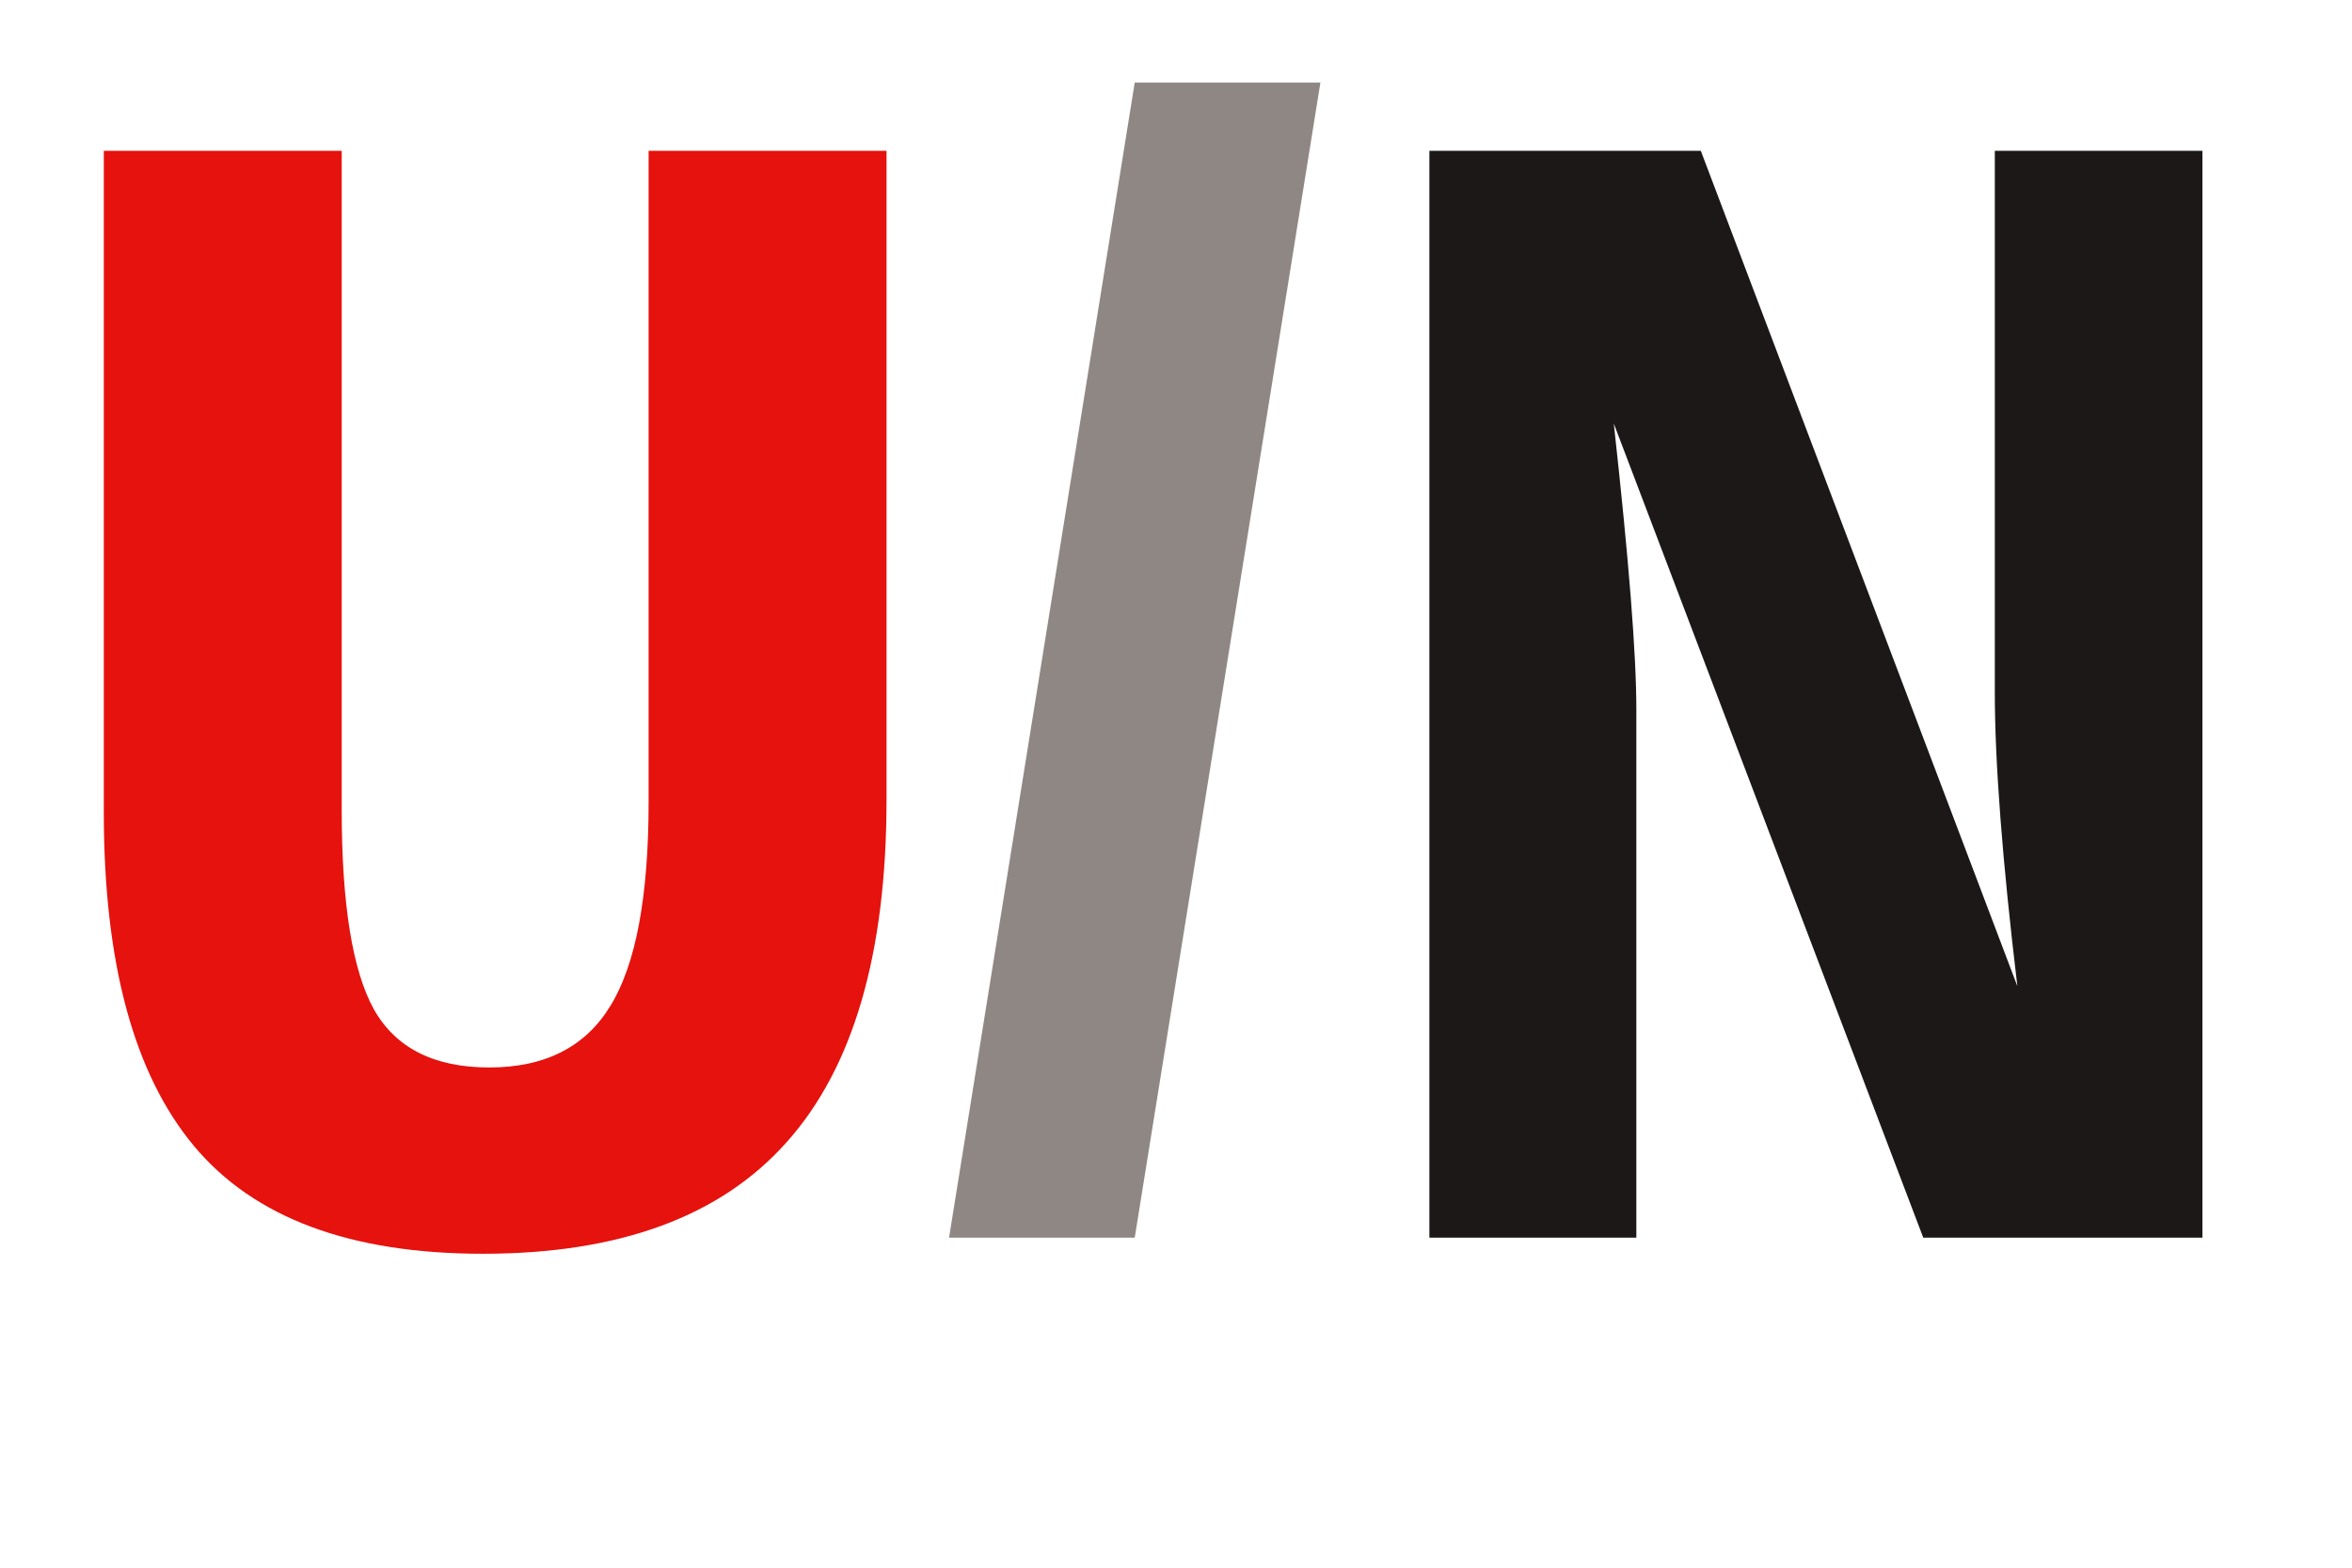
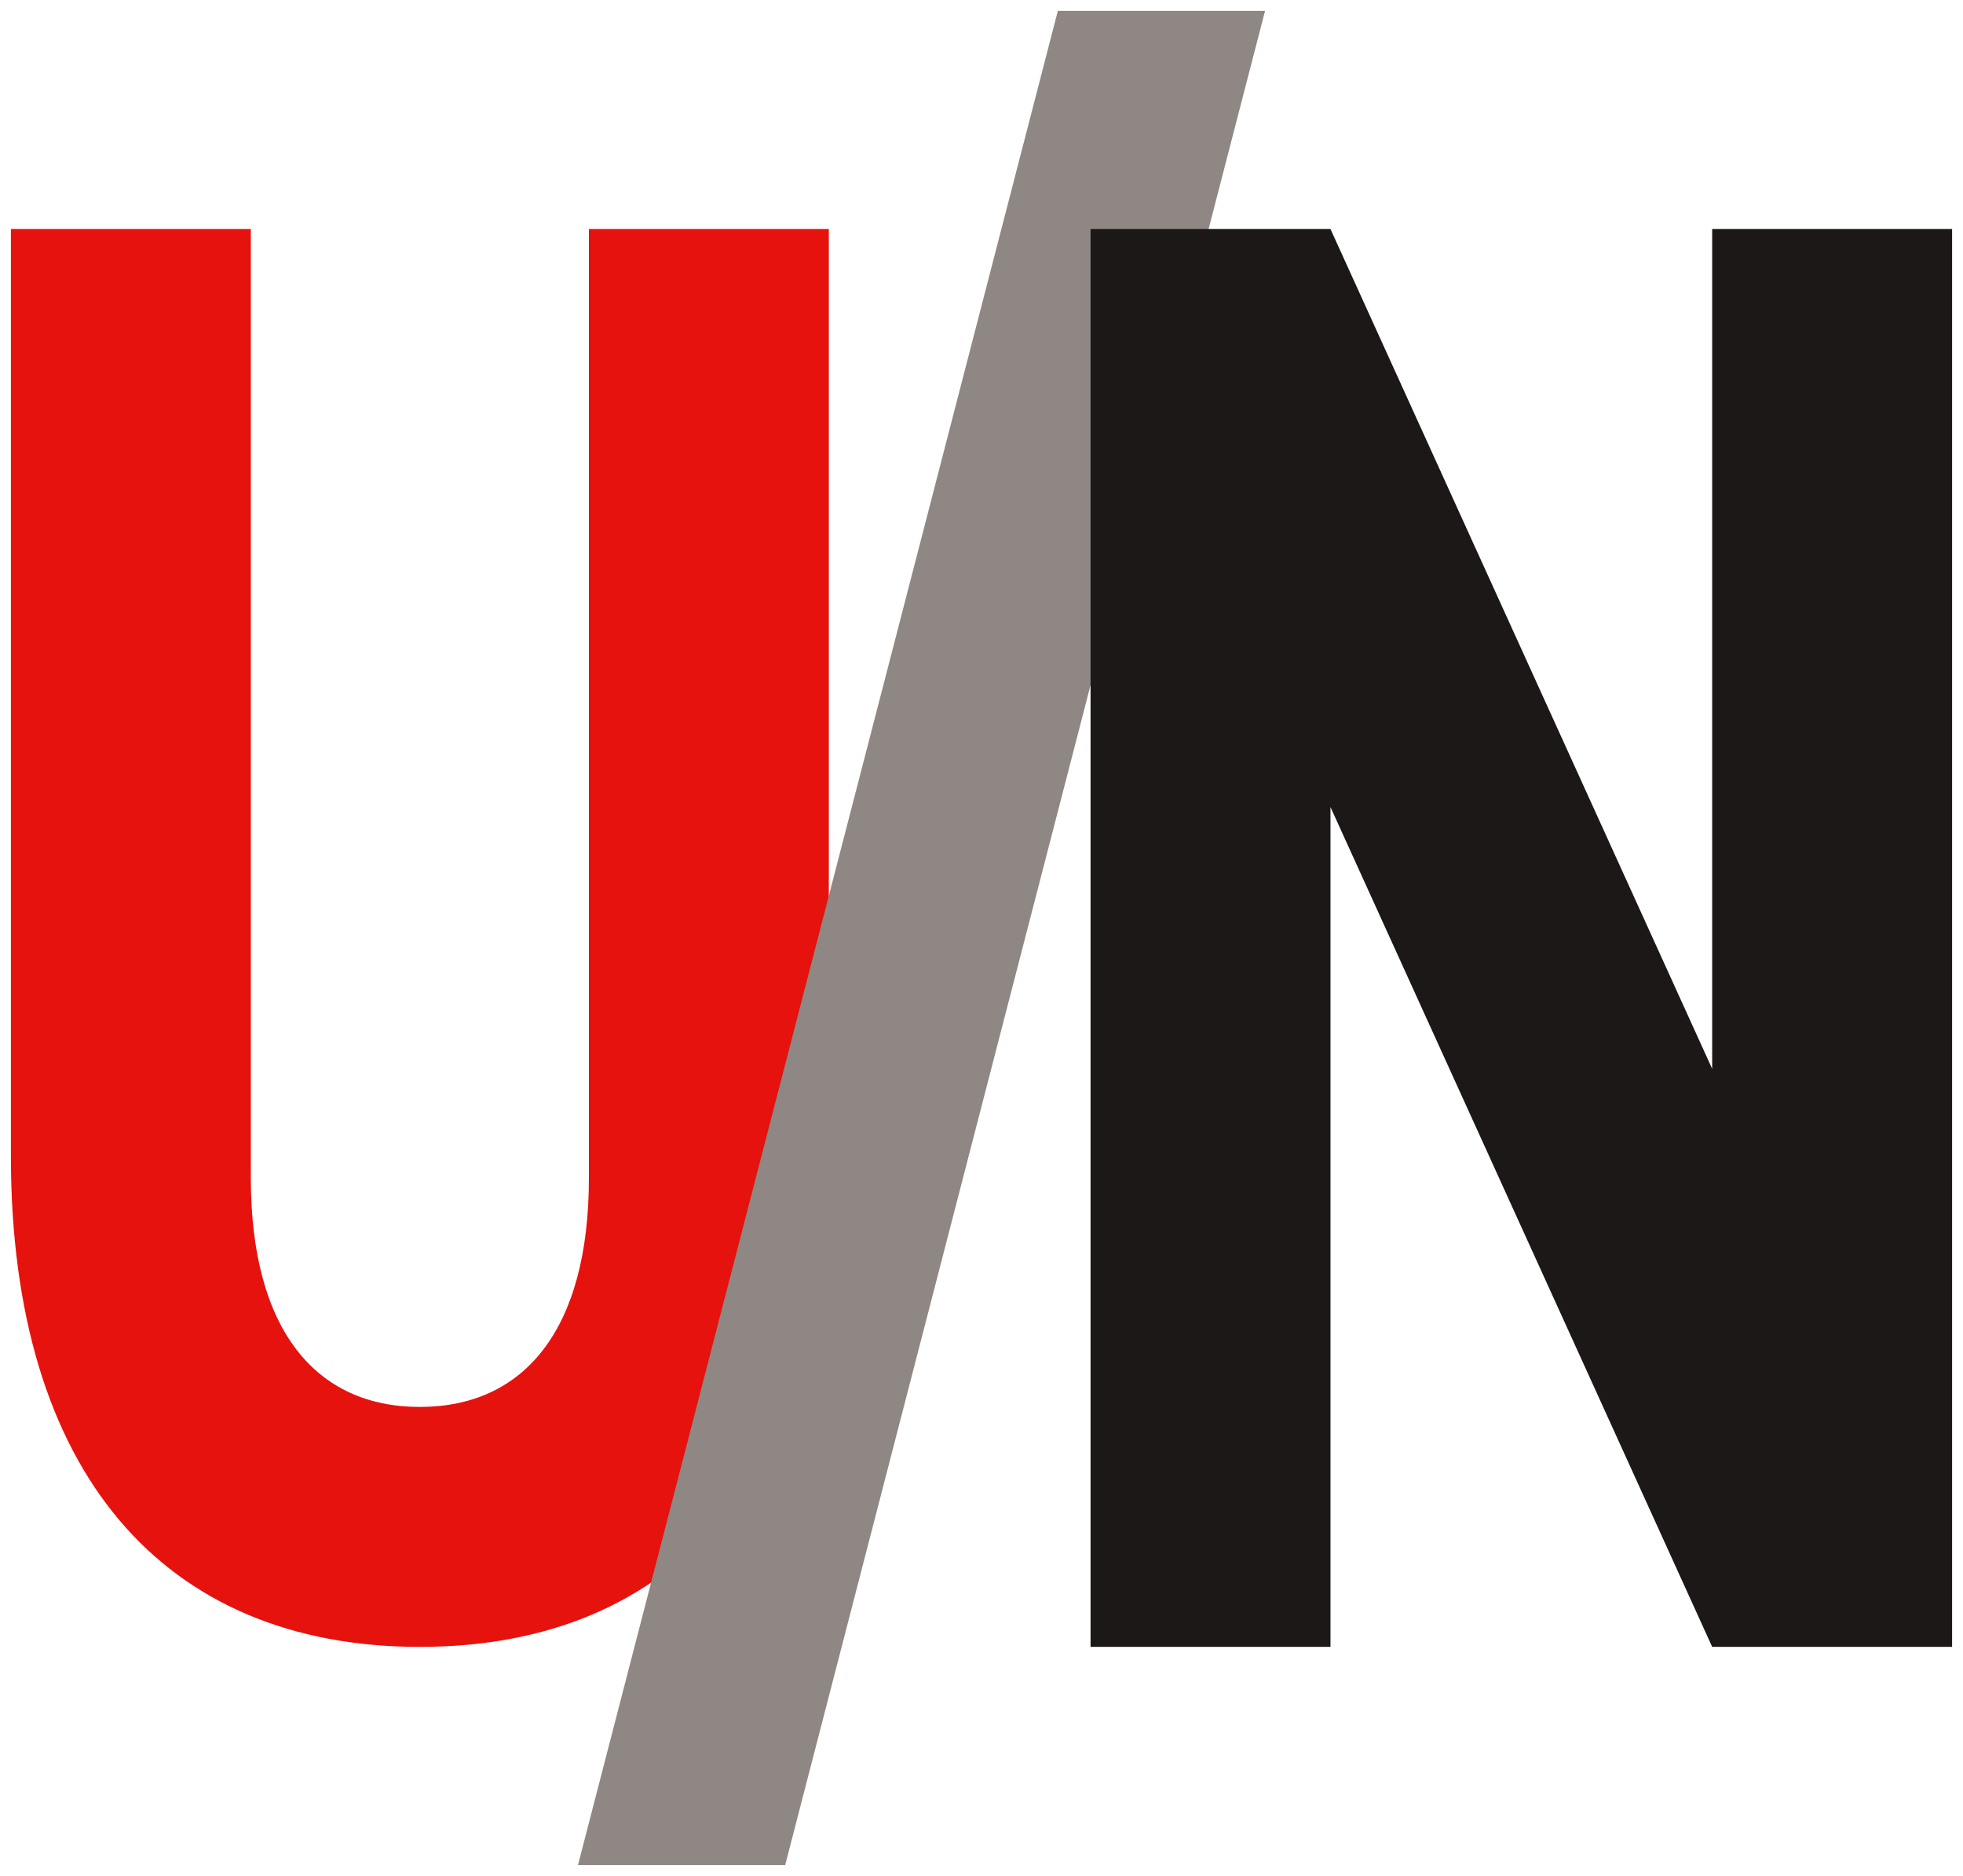
- <svg xmlns="http://www.w3.org/2000/svg" viewBox="0 0 57 38" role="img" aria-label="U/N">
+ <svg xmlns="http://www.w3.org/2000/svg" viewBox="-1 -1 180 172" role="img" aria-label="U/N">
  <style>
    .n { fill: #1b1817; }
    @media (prefers-color-scheme: dark) { .n { fill: #f4f1ef; } }
  </style>
-   <text y="30" font-family="'IBM Plex Mono', ui-monospace, 'Courier New', monospace" font-size="40" font-weight="700">
-     <tspan x="0" fill="#e5120e">U</tspan>
-   </text>
-   <path d="M23 30 27.5 2 32 2 27.5 30Z" fill="#8f8783" />
-   <text y="30" font-family="'IBM Plex Mono', ui-monospace, 'Courier New', monospace" font-size="40" font-weight="700">
-     <tspan x="32" class="n">N</tspan>
-   </text>
+   <path d="M0 20 H22 V107 C22 121 28 128 37.5 128 C47 128 53 121 53 107 V20 H75 V105 C75 134 61 150 37.5 150 C14 150 0 134 0 105 Z" fill="#e5120e" />
+   <path d="M52 170 L96 0 L115 0 L71 170 Z" fill="#8f8783" />
+   <path class="n" d="M99 150 V20 H121 L156 97 V20 H178 V150 H156 L121 73 V150 Z" />
</svg>
